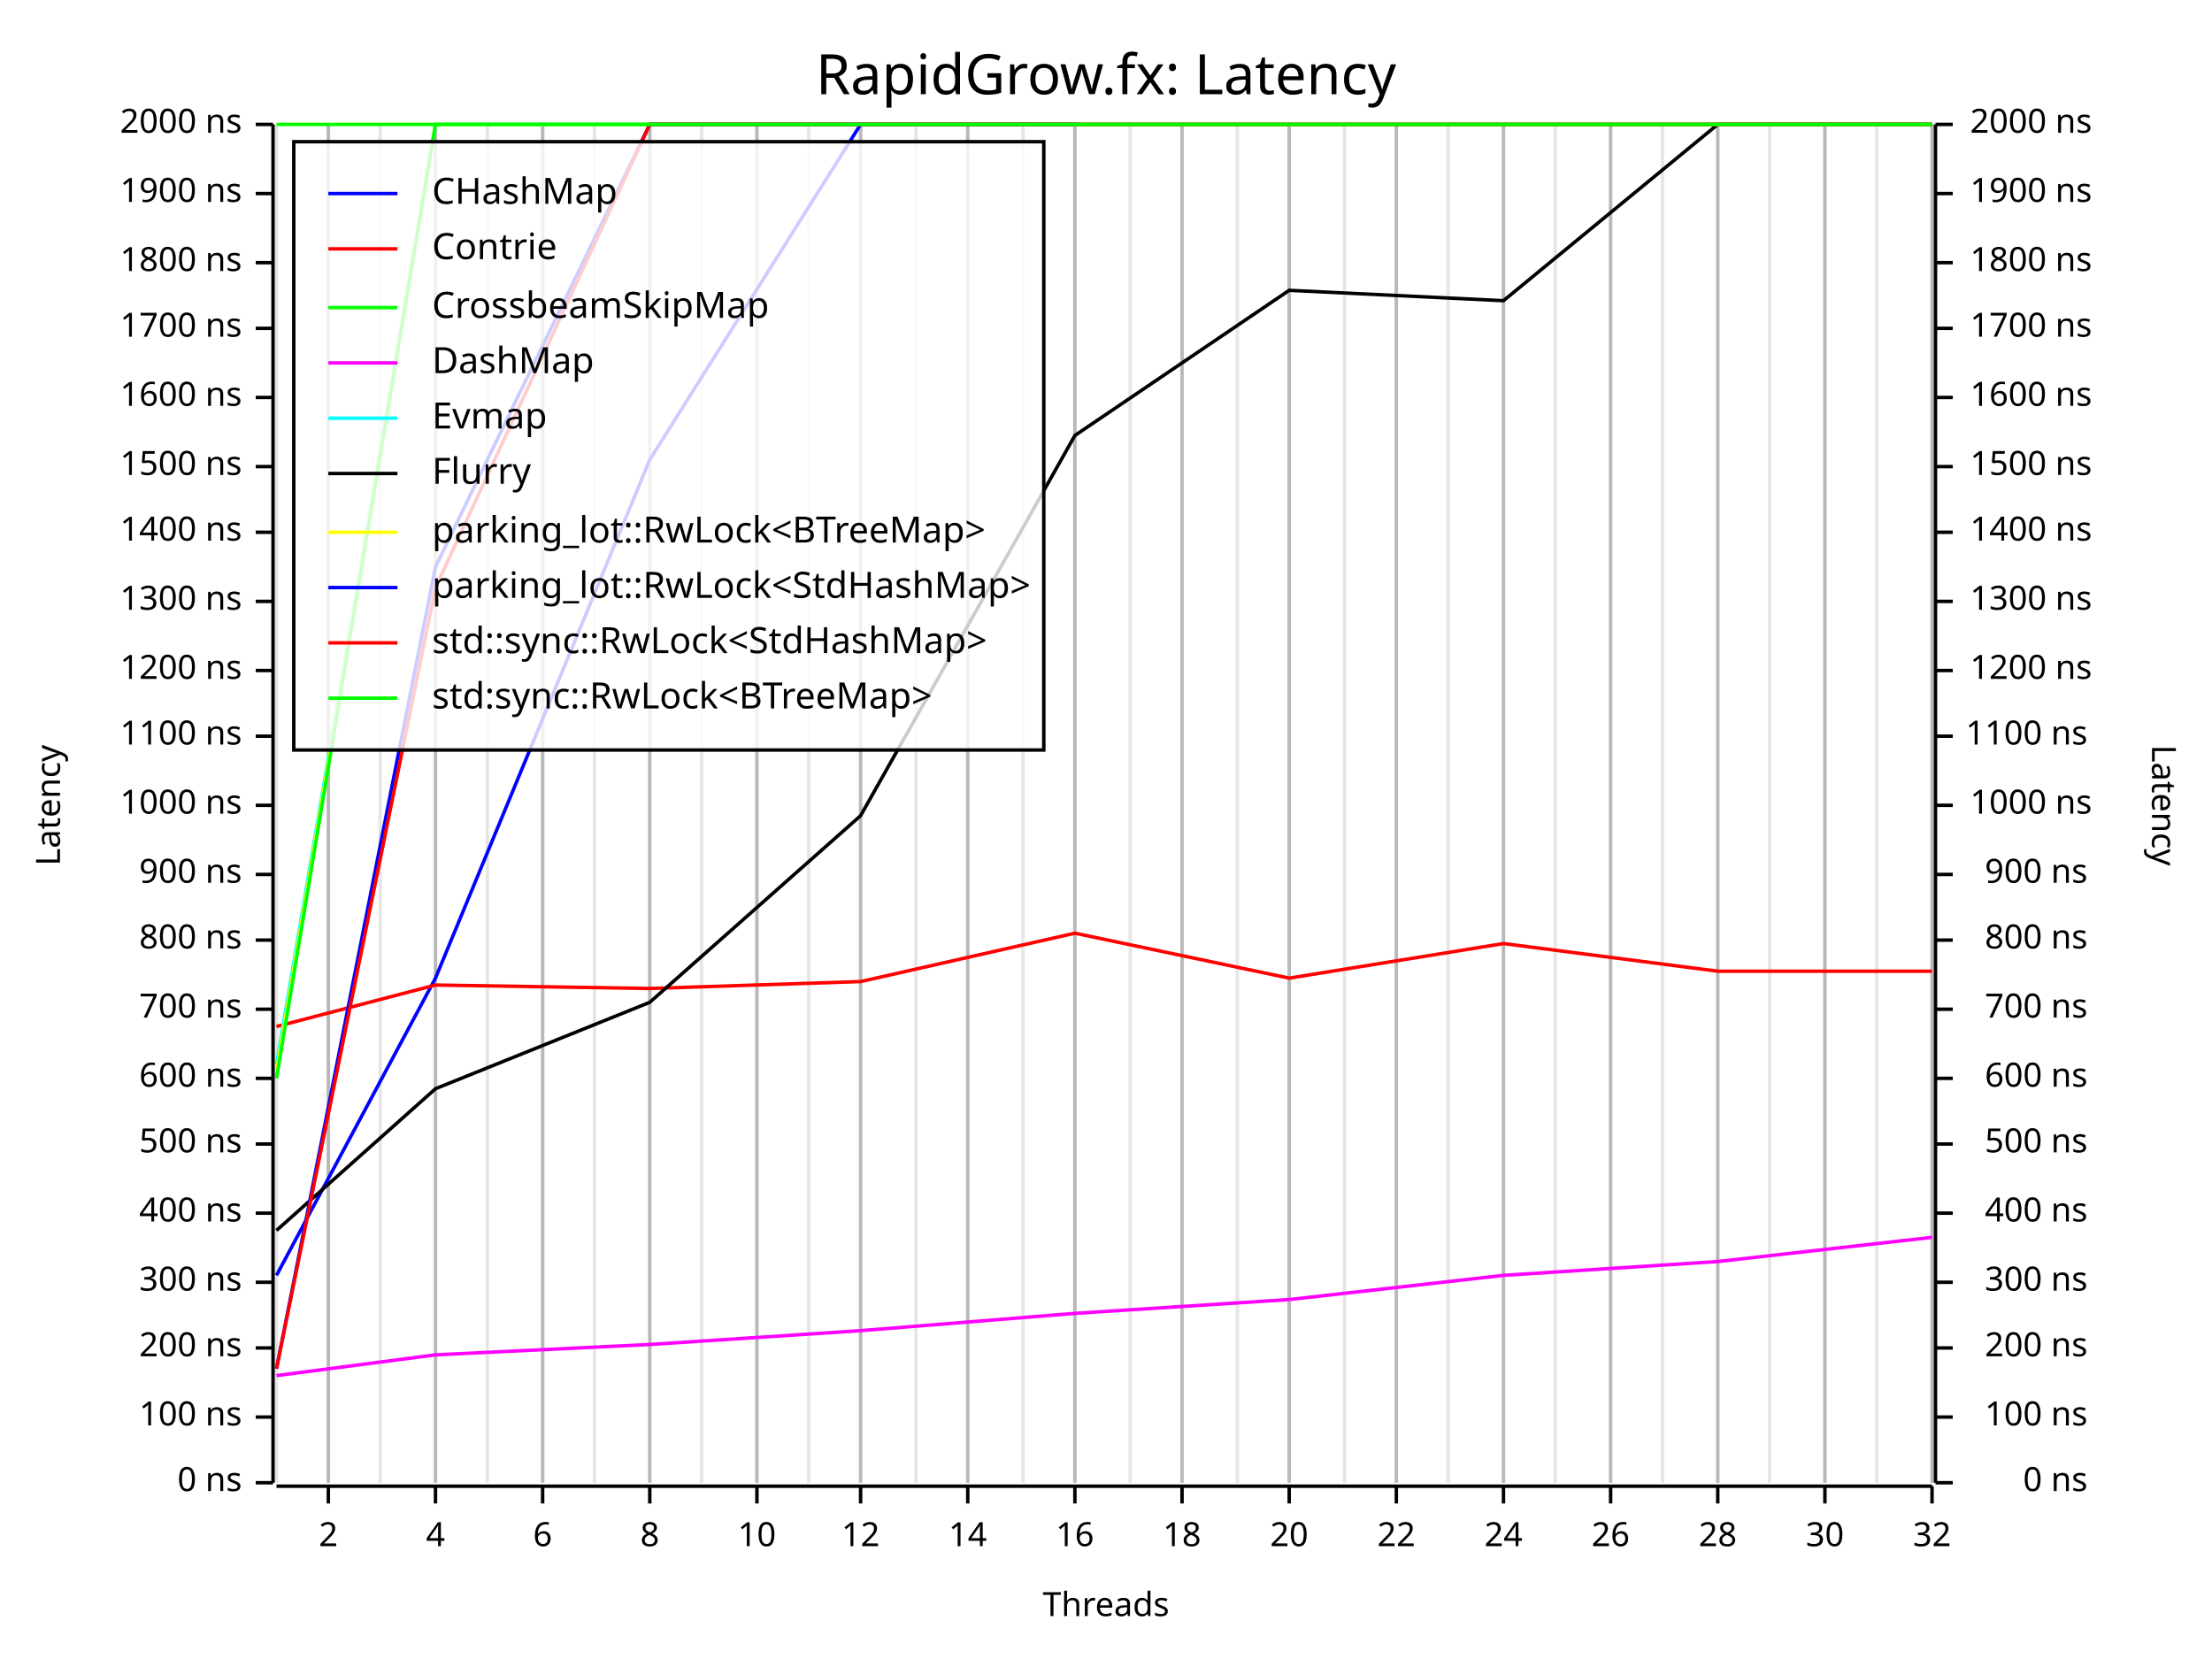
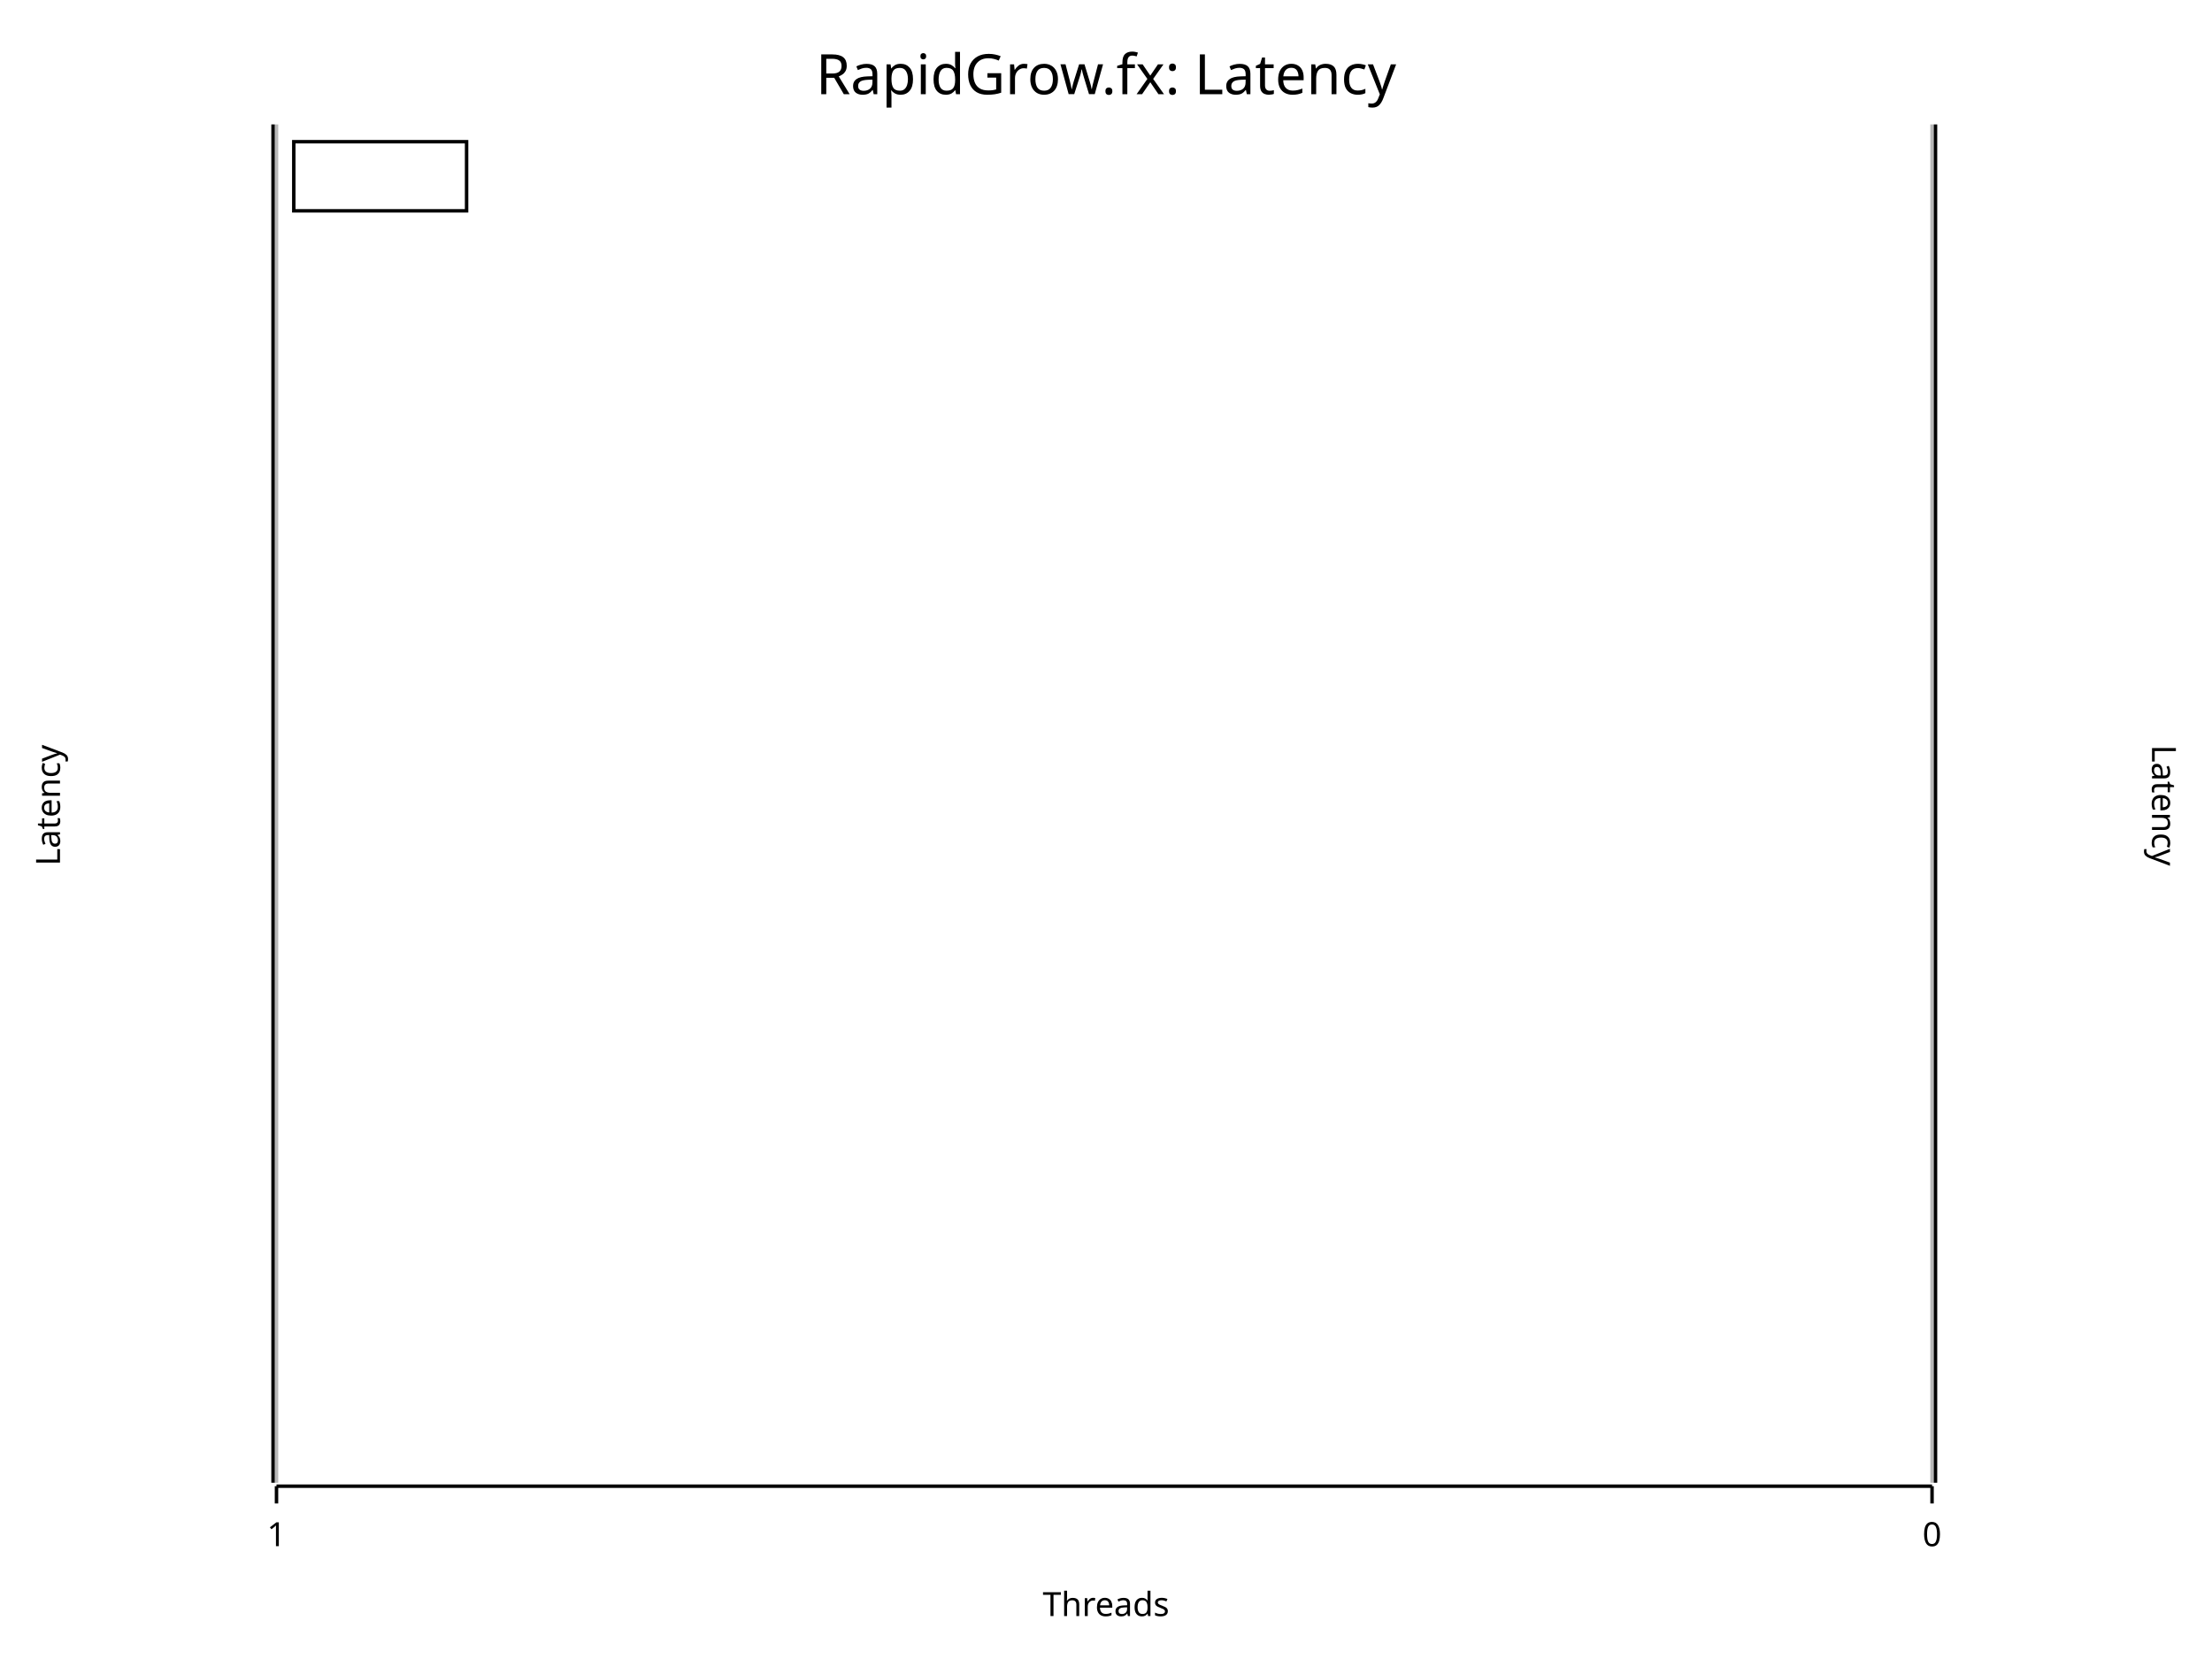
<svg xmlns="http://www.w3.org/2000/svg" width="640" height="480" viewBox="0 0 640 480">
  <rect x="0" y="0" width="640" height="480" opacity="1" fill="#FFFFFF" stroke="none" />
  <text x="320" y="15" dy="0.76em" text-anchor="middle" font-family="Fira Code" font-size="16.129" opacity="1" fill="#000000">
RapidGrow.fx: Latency
</text>
+   <line opacity="0.1" stroke="#000000" stroke-width="1" x1="559" y1="429" x2="559" y2="36" />
  <line opacity="0.1" stroke="#000000" stroke-width="1" x1="80" y1="429" x2="80" y2="36" />
-   <line opacity="0.1" stroke="#000000" stroke-width="1" x1="95" y1="429" x2="95" y2="36" />
-   <line opacity="0.1" stroke="#000000" stroke-width="1" x1="110" y1="429" x2="110" y2="36" />
-   <line opacity="0.1" stroke="#000000" stroke-width="1" x1="126" y1="429" x2="126" y2="36" />
-   <line opacity="0.1" stroke="#000000" stroke-width="1" x1="141" y1="429" x2="141" y2="36" />
-   <line opacity="0.1" stroke="#000000" stroke-width="1" x1="157" y1="429" x2="157" y2="36" />
-   <line opacity="0.1" stroke="#000000" stroke-width="1" x1="172" y1="429" x2="172" y2="36" />
-   <line opacity="0.1" stroke="#000000" stroke-width="1" x1="188" y1="429" x2="188" y2="36" />
-   <line opacity="0.1" stroke="#000000" stroke-width="1" x1="203" y1="429" x2="203" y2="36" />
-   <line opacity="0.1" stroke="#000000" stroke-width="1" x1="219" y1="429" x2="219" y2="36" />
-   <line opacity="0.1" stroke="#000000" stroke-width="1" x1="234" y1="429" x2="234" y2="36" />
-   <line opacity="0.1" stroke="#000000" stroke-width="1" x1="249" y1="429" x2="249" y2="36" />
-   <line opacity="0.1" stroke="#000000" stroke-width="1" x1="265" y1="429" x2="265" y2="36" />
-   <line opacity="0.1" stroke="#000000" stroke-width="1" x1="280" y1="429" x2="280" y2="36" />
-   <line opacity="0.1" stroke="#000000" stroke-width="1" x1="296" y1="429" x2="296" y2="36" />
-   <line opacity="0.1" stroke="#000000" stroke-width="1" x1="311" y1="429" x2="311" y2="36" />
-   <line opacity="0.1" stroke="#000000" stroke-width="1" x1="327" y1="429" x2="327" y2="36" />
-   <line opacity="0.1" stroke="#000000" stroke-width="1" x1="342" y1="429" x2="342" y2="36" />
-   <line opacity="0.1" stroke="#000000" stroke-width="1" x1="358" y1="429" x2="358" y2="36" />
-   <line opacity="0.1" stroke="#000000" stroke-width="1" x1="373" y1="429" x2="373" y2="36" />
-   <line opacity="0.1" stroke="#000000" stroke-width="1" x1="389" y1="429" x2="389" y2="36" />
-   <line opacity="0.1" stroke="#000000" stroke-width="1" x1="404" y1="429" x2="404" y2="36" />
-   <line opacity="0.1" stroke="#000000" stroke-width="1" x1="419" y1="429" x2="419" y2="36" />
-   <line opacity="0.1" stroke="#000000" stroke-width="1" x1="435" y1="429" x2="435" y2="36" />
-   <line opacity="0.1" stroke="#000000" stroke-width="1" x1="450" y1="429" x2="450" y2="36" />
-   <line opacity="0.1" stroke="#000000" stroke-width="1" x1="466" y1="429" x2="466" y2="36" />
-   <line opacity="0.1" stroke="#000000" stroke-width="1" x1="481" y1="429" x2="481" y2="36" />
-   <line opacity="0.1" stroke="#000000" stroke-width="1" x1="497" y1="429" x2="497" y2="36" />
-   <line opacity="0.1" stroke="#000000" stroke-width="1" x1="512" y1="429" x2="512" y2="36" />
-   <line opacity="0.1" stroke="#000000" stroke-width="1" x1="528" y1="429" x2="528" y2="36" />
-   <line opacity="0.1" stroke="#000000" stroke-width="1" x1="543" y1="429" x2="543" y2="36" />
-   <line opacity="0.1" stroke="#000000" stroke-width="1" x1="559" y1="429" x2="559" y2="36" />
  <text x="10" y="233" dy="0.76em" text-anchor="middle" font-family="sans-serif" font-size="9.677" opacity="1" fill="#000000" transform="rotate(270, 10, 233)">
Latency
</text>
  <text x="320" y="470" dy="-0.5ex" text-anchor="middle" font-family="sans-serif" font-size="9.677" opacity="1" fill="#000000">
Threads
</text>
  <text x="630" y="233" dy="0.76em" text-anchor="middle" font-family="sans-serif" font-size="9.677" opacity="1" fill="#000000" transform="rotate(90, 630, 233)">
Latency
</text>
-   <line opacity="0.2" stroke="#000000" stroke-width="1" x1="95" y1="429" x2="95" y2="36" />
-   <line opacity="0.2" stroke="#000000" stroke-width="1" x1="126" y1="429" x2="126" y2="36" />
-   <line opacity="0.2" stroke="#000000" stroke-width="1" x1="157" y1="429" x2="157" y2="36" />
-   <line opacity="0.2" stroke="#000000" stroke-width="1" x1="188" y1="429" x2="188" y2="36" />
-   <line opacity="0.2" stroke="#000000" stroke-width="1" x1="219" y1="429" x2="219" y2="36" />
-   <line opacity="0.2" stroke="#000000" stroke-width="1" x1="249" y1="429" x2="249" y2="36" />
-   <line opacity="0.2" stroke="#000000" stroke-width="1" x1="280" y1="429" x2="280" y2="36" />
-   <line opacity="0.2" stroke="#000000" stroke-width="1" x1="311" y1="429" x2="311" y2="36" />
-   <line opacity="0.2" stroke="#000000" stroke-width="1" x1="342" y1="429" x2="342" y2="36" />
-   <line opacity="0.2" stroke="#000000" stroke-width="1" x1="373" y1="429" x2="373" y2="36" />
-   <line opacity="0.2" stroke="#000000" stroke-width="1" x1="404" y1="429" x2="404" y2="36" />
-   <line opacity="0.2" stroke="#000000" stroke-width="1" x1="435" y1="429" x2="435" y2="36" />
-   <line opacity="0.2" stroke="#000000" stroke-width="1" x1="466" y1="429" x2="466" y2="36" />
-   <line opacity="0.2" stroke="#000000" stroke-width="1" x1="497" y1="429" x2="497" y2="36" />
-   <line opacity="0.2" stroke="#000000" stroke-width="1" x1="528" y1="429" x2="528" y2="36" />
  <line opacity="0.2" stroke="#000000" stroke-width="1" x1="559" y1="429" x2="559" y2="36" />
+   <line opacity="0.2" stroke="#000000" stroke-width="1" x1="80" y1="429" x2="80" y2="36" />
  <polyline fill="none" opacity="1" stroke="#000000" stroke-width="1" points="79,36 79,429 " />
-   <text x="70" y="429" dy="0.5ex" text-anchor="end" font-family="sans-serif" font-size="9.677" opacity="1" fill="#000000">
- 0 ns
- </text>
-   <polyline fill="none" opacity="1" stroke="#000000" stroke-width="1" points="74,429 79,429 " />
-   <text x="70" y="410" dy="0.5ex" text-anchor="end" font-family="sans-serif" font-size="9.677" opacity="1" fill="#000000">
- 100 ns
- </text>
-   <polyline fill="none" opacity="1" stroke="#000000" stroke-width="1" points="74,410 79,410 " />
-   <text x="70" y="390" dy="0.5ex" text-anchor="end" font-family="sans-serif" font-size="9.677" opacity="1" fill="#000000">
- 200 ns
- </text>
-   <polyline fill="none" opacity="1" stroke="#000000" stroke-width="1" points="74,390 79,390 " />
-   <text x="70" y="371" dy="0.5ex" text-anchor="end" font-family="sans-serif" font-size="9.677" opacity="1" fill="#000000">
- 300 ns
- </text>
-   <polyline fill="none" opacity="1" stroke="#000000" stroke-width="1" points="74,371 79,371 " />
-   <text x="70" y="351" dy="0.5ex" text-anchor="end" font-family="sans-serif" font-size="9.677" opacity="1" fill="#000000">
- 400 ns
- </text>
-   <polyline fill="none" opacity="1" stroke="#000000" stroke-width="1" points="74,351 79,351 " />
-   <text x="70" y="331" dy="0.5ex" text-anchor="end" font-family="sans-serif" font-size="9.677" opacity="1" fill="#000000">
- 500 ns
- </text>
-   <polyline fill="none" opacity="1" stroke="#000000" stroke-width="1" points="74,331 79,331 " />
-   <text x="70" y="312" dy="0.5ex" text-anchor="end" font-family="sans-serif" font-size="9.677" opacity="1" fill="#000000">
- 600 ns
- </text>
-   <polyline fill="none" opacity="1" stroke="#000000" stroke-width="1" points="74,312 79,312 " />
-   <text x="70" y="292" dy="0.5ex" text-anchor="end" font-family="sans-serif" font-size="9.677" opacity="1" fill="#000000">
- 700 ns
- </text>
-   <polyline fill="none" opacity="1" stroke="#000000" stroke-width="1" points="74,292 79,292 " />
-   <text x="70" y="272" dy="0.5ex" text-anchor="end" font-family="sans-serif" font-size="9.677" opacity="1" fill="#000000">
- 800 ns
- </text>
-   <polyline fill="none" opacity="1" stroke="#000000" stroke-width="1" points="74,272 79,272 " />
-   <text x="70" y="253" dy="0.5ex" text-anchor="end" font-family="sans-serif" font-size="9.677" opacity="1" fill="#000000">
- 900 ns
- </text>
-   <polyline fill="none" opacity="1" stroke="#000000" stroke-width="1" points="74,253 79,253 " />
-   <text x="70" y="233" dy="0.5ex" text-anchor="end" font-family="sans-serif" font-size="9.677" opacity="1" fill="#000000">
- 1000 ns
- </text>
-   <polyline fill="none" opacity="1" stroke="#000000" stroke-width="1" points="74,233 79,233 " />
-   <text x="70" y="213" dy="0.5ex" text-anchor="end" font-family="sans-serif" font-size="9.677" opacity="1" fill="#000000">
- 1100 ns
- </text>
-   <polyline fill="none" opacity="1" stroke="#000000" stroke-width="1" points="74,213 79,213 " />
-   <text x="70" y="194" dy="0.5ex" text-anchor="end" font-family="sans-serif" font-size="9.677" opacity="1" fill="#000000">
- 1200 ns
- </text>
-   <polyline fill="none" opacity="1" stroke="#000000" stroke-width="1" points="74,194 79,194 " />
-   <text x="70" y="174" dy="0.5ex" text-anchor="end" font-family="sans-serif" font-size="9.677" opacity="1" fill="#000000">
- 1300 ns
- </text>
-   <polyline fill="none" opacity="1" stroke="#000000" stroke-width="1" points="74,174 79,174 " />
-   <text x="70" y="154" dy="0.5ex" text-anchor="end" font-family="sans-serif" font-size="9.677" opacity="1" fill="#000000">
- 1400 ns
- </text>
-   <polyline fill="none" opacity="1" stroke="#000000" stroke-width="1" points="74,154 79,154 " />
-   <text x="70" y="135" dy="0.5ex" text-anchor="end" font-family="sans-serif" font-size="9.677" opacity="1" fill="#000000">
- 1500 ns
- </text>
-   <polyline fill="none" opacity="1" stroke="#000000" stroke-width="1" points="74,135 79,135 " />
-   <text x="70" y="115" dy="0.5ex" text-anchor="end" font-family="sans-serif" font-size="9.677" opacity="1" fill="#000000">
- 1600 ns
- </text>
-   <polyline fill="none" opacity="1" stroke="#000000" stroke-width="1" points="74,115 79,115 " />
-   <text x="70" y="95" dy="0.5ex" text-anchor="end" font-family="sans-serif" font-size="9.677" opacity="1" fill="#000000">
- 1700 ns
- </text>
-   <polyline fill="none" opacity="1" stroke="#000000" stroke-width="1" points="74,95 79,95 " />
-   <text x="70" y="76" dy="0.5ex" text-anchor="end" font-family="sans-serif" font-size="9.677" opacity="1" fill="#000000">
- 1800 ns
- </text>
-   <polyline fill="none" opacity="1" stroke="#000000" stroke-width="1" points="74,76 79,76 " />
-   <text x="70" y="56" dy="0.5ex" text-anchor="end" font-family="sans-serif" font-size="9.677" opacity="1" fill="#000000">
- 1900 ns
- </text>
-   <polyline fill="none" opacity="1" stroke="#000000" stroke-width="1" points="74,56 79,56 " />
-   <text x="70" y="36" dy="0.5ex" text-anchor="end" font-family="sans-serif" font-size="9.677" opacity="1" fill="#000000">
- 2000 ns
- </text>
-   <polyline fill="none" opacity="1" stroke="#000000" stroke-width="1" points="74,36 79,36 " />
  <polyline fill="none" opacity="1" stroke="#000000" stroke-width="1" points="80,430 559,430 " />
-   <text x="95" y="440" dy="0.76em" text-anchor="middle" font-family="sans-serif" font-size="9.677" opacity="1" fill="#000000">
- 2
- </text>
-   <polyline fill="none" opacity="1" stroke="#000000" stroke-width="1" points="95,430 95,435 " />
-   <text x="126" y="440" dy="0.76em" text-anchor="middle" font-family="sans-serif" font-size="9.677" opacity="1" fill="#000000">
- 4
- </text>
-   <polyline fill="none" opacity="1" stroke="#000000" stroke-width="1" points="126,430 126,435 " />
-   <text x="157" y="440" dy="0.76em" text-anchor="middle" font-family="sans-serif" font-size="9.677" opacity="1" fill="#000000">
- 6
- </text>
-   <polyline fill="none" opacity="1" stroke="#000000" stroke-width="1" points="157,430 157,435 " />
-   <text x="188" y="440" dy="0.76em" text-anchor="middle" font-family="sans-serif" font-size="9.677" opacity="1" fill="#000000">
- 8
- </text>
-   <polyline fill="none" opacity="1" stroke="#000000" stroke-width="1" points="188,430 188,435 " />
-   <text x="219" y="440" dy="0.76em" text-anchor="middle" font-family="sans-serif" font-size="9.677" opacity="1" fill="#000000">
- 10
- </text>
-   <polyline fill="none" opacity="1" stroke="#000000" stroke-width="1" points="219,430 219,435 " />
-   <text x="249" y="440" dy="0.76em" text-anchor="middle" font-family="sans-serif" font-size="9.677" opacity="1" fill="#000000">
- 12
- </text>
-   <polyline fill="none" opacity="1" stroke="#000000" stroke-width="1" points="249,430 249,435 " />
-   <text x="280" y="440" dy="0.76em" text-anchor="middle" font-family="sans-serif" font-size="9.677" opacity="1" fill="#000000">
- 14
- </text>
-   <polyline fill="none" opacity="1" stroke="#000000" stroke-width="1" points="280,430 280,435 " />
-   <text x="311" y="440" dy="0.76em" text-anchor="middle" font-family="sans-serif" font-size="9.677" opacity="1" fill="#000000">
- 16
- </text>
-   <polyline fill="none" opacity="1" stroke="#000000" stroke-width="1" points="311,430 311,435 " />
-   <text x="342" y="440" dy="0.76em" text-anchor="middle" font-family="sans-serif" font-size="9.677" opacity="1" fill="#000000">
- 18
- </text>
-   <polyline fill="none" opacity="1" stroke="#000000" stroke-width="1" points="342,430 342,435 " />
-   <text x="373" y="440" dy="0.76em" text-anchor="middle" font-family="sans-serif" font-size="9.677" opacity="1" fill="#000000">
- 20
- </text>
-   <polyline fill="none" opacity="1" stroke="#000000" stroke-width="1" points="373,430 373,435 " />
-   <text x="404" y="440" dy="0.76em" text-anchor="middle" font-family="sans-serif" font-size="9.677" opacity="1" fill="#000000">
- 22
- </text>
-   <polyline fill="none" opacity="1" stroke="#000000" stroke-width="1" points="404,430 404,435 " />
-   <text x="435" y="440" dy="0.76em" text-anchor="middle" font-family="sans-serif" font-size="9.677" opacity="1" fill="#000000">
- 24
- </text>
-   <polyline fill="none" opacity="1" stroke="#000000" stroke-width="1" points="435,430 435,435 " />
-   <text x="466" y="440" dy="0.76em" text-anchor="middle" font-family="sans-serif" font-size="9.677" opacity="1" fill="#000000">
- 26
- </text>
-   <polyline fill="none" opacity="1" stroke="#000000" stroke-width="1" points="466,430 466,435 " />
-   <text x="497" y="440" dy="0.76em" text-anchor="middle" font-family="sans-serif" font-size="9.677" opacity="1" fill="#000000">
- 28
- </text>
-   <polyline fill="none" opacity="1" stroke="#000000" stroke-width="1" points="497,430 497,435 " />
-   <text x="528" y="440" dy="0.76em" text-anchor="middle" font-family="sans-serif" font-size="9.677" opacity="1" fill="#000000">
- 30
- </text>
-   <polyline fill="none" opacity="1" stroke="#000000" stroke-width="1" points="528,430 528,435 " />
  <text x="559" y="440" dy="0.76em" text-anchor="middle" font-family="sans-serif" font-size="9.677" opacity="1" fill="#000000">
- 32
+ 0
</text>
  <polyline fill="none" opacity="1" stroke="#000000" stroke-width="1" points="559,430 559,435 " />
+   <text x="80" y="440" dy="0.76em" text-anchor="middle" font-family="sans-serif" font-size="9.677" opacity="1" fill="#000000">
+ 1
+ </text>
+   <polyline fill="none" opacity="1" stroke="#000000" stroke-width="1" points="80,430 80,435 " />
  <polyline fill="none" opacity="1" stroke="#000000" stroke-width="1" points="560,36 560,429 " />
-   <text x="604" y="429" dy="0.5ex" text-anchor="end" font-family="sans-serif" font-size="9.677" opacity="1" fill="#000000">
- 0 ns
- </text>
-   <polyline fill="none" opacity="1" stroke="#000000" stroke-width="1" points="560,429 565,429 " />
-   <text x="604" y="410" dy="0.5ex" text-anchor="end" font-family="sans-serif" font-size="9.677" opacity="1" fill="#000000">
- 100 ns
- </text>
-   <polyline fill="none" opacity="1" stroke="#000000" stroke-width="1" points="560,410 565,410 " />
-   <text x="604" y="390" dy="0.5ex" text-anchor="end" font-family="sans-serif" font-size="9.677" opacity="1" fill="#000000">
- 200 ns
- </text>
-   <polyline fill="none" opacity="1" stroke="#000000" stroke-width="1" points="560,390 565,390 " />
-   <text x="604" y="371" dy="0.5ex" text-anchor="end" font-family="sans-serif" font-size="9.677" opacity="1" fill="#000000">
- 300 ns
- </text>
-   <polyline fill="none" opacity="1" stroke="#000000" stroke-width="1" points="560,371 565,371 " />
-   <text x="604" y="351" dy="0.5ex" text-anchor="end" font-family="sans-serif" font-size="9.677" opacity="1" fill="#000000">
- 400 ns
- </text>
-   <polyline fill="none" opacity="1" stroke="#000000" stroke-width="1" points="560,351 565,351 " />
-   <text x="604" y="331" dy="0.5ex" text-anchor="end" font-family="sans-serif" font-size="9.677" opacity="1" fill="#000000">
- 500 ns
- </text>
-   <polyline fill="none" opacity="1" stroke="#000000" stroke-width="1" points="560,331 565,331 " />
-   <text x="604" y="312" dy="0.5ex" text-anchor="end" font-family="sans-serif" font-size="9.677" opacity="1" fill="#000000">
- 600 ns
- </text>
-   <polyline fill="none" opacity="1" stroke="#000000" stroke-width="1" points="560,312 565,312 " />
-   <text x="604" y="292" dy="0.5ex" text-anchor="end" font-family="sans-serif" font-size="9.677" opacity="1" fill="#000000">
- 700 ns
- </text>
-   <polyline fill="none" opacity="1" stroke="#000000" stroke-width="1" points="560,292 565,292 " />
-   <text x="604" y="272" dy="0.5ex" text-anchor="end" font-family="sans-serif" font-size="9.677" opacity="1" fill="#000000">
- 800 ns
- </text>
-   <polyline fill="none" opacity="1" stroke="#000000" stroke-width="1" points="560,272 565,272 " />
-   <text x="604" y="253" dy="0.5ex" text-anchor="end" font-family="sans-serif" font-size="9.677" opacity="1" fill="#000000">
- 900 ns
- </text>
-   <polyline fill="none" opacity="1" stroke="#000000" stroke-width="1" points="560,253 565,253 " />
-   <text x="570" y="233" dy="0.5ex" text-anchor="start" font-family="sans-serif" font-size="9.677" opacity="1" fill="#000000">
- 1000 ns
- </text>
-   <polyline fill="none" opacity="1" stroke="#000000" stroke-width="1" points="560,233 565,233 " />
-   <text x="604" y="213" dy="0.5ex" text-anchor="end" font-family="sans-serif" font-size="9.677" opacity="1" fill="#000000">
- 1100 ns
- </text>
-   <polyline fill="none" opacity="1" stroke="#000000" stroke-width="1" points="560,213 565,213 " />
-   <text x="570" y="194" dy="0.5ex" text-anchor="start" font-family="sans-serif" font-size="9.677" opacity="1" fill="#000000">
- 1200 ns
- </text>
-   <polyline fill="none" opacity="1" stroke="#000000" stroke-width="1" points="560,194 565,194 " />
-   <text x="570" y="174" dy="0.5ex" text-anchor="start" font-family="sans-serif" font-size="9.677" opacity="1" fill="#000000">
- 1300 ns
- </text>
-   <polyline fill="none" opacity="1" stroke="#000000" stroke-width="1" points="560,174 565,174 " />
-   <text x="570" y="154" dy="0.5ex" text-anchor="start" font-family="sans-serif" font-size="9.677" opacity="1" fill="#000000">
- 1400 ns
- </text>
-   <polyline fill="none" opacity="1" stroke="#000000" stroke-width="1" points="560,154 565,154 " />
-   <text x="570" y="135" dy="0.5ex" text-anchor="start" font-family="sans-serif" font-size="9.677" opacity="1" fill="#000000">
- 1500 ns
- </text>
-   <polyline fill="none" opacity="1" stroke="#000000" stroke-width="1" points="560,135 565,135 " />
-   <text x="570" y="115" dy="0.5ex" text-anchor="start" font-family="sans-serif" font-size="9.677" opacity="1" fill="#000000">
- 1600 ns
- </text>
-   <polyline fill="none" opacity="1" stroke="#000000" stroke-width="1" points="560,115 565,115 " />
-   <text x="570" y="95" dy="0.5ex" text-anchor="start" font-family="sans-serif" font-size="9.677" opacity="1" fill="#000000">
- 1700 ns
- </text>
-   <polyline fill="none" opacity="1" stroke="#000000" stroke-width="1" points="560,95 565,95 " />
-   <text x="570" y="76" dy="0.5ex" text-anchor="start" font-family="sans-serif" font-size="9.677" opacity="1" fill="#000000">
- 1800 ns
- </text>
-   <polyline fill="none" opacity="1" stroke="#000000" stroke-width="1" points="560,76 565,76 " />
-   <text x="570" y="56" dy="0.5ex" text-anchor="start" font-family="sans-serif" font-size="9.677" opacity="1" fill="#000000">
- 1900 ns
- </text>
-   <polyline fill="none" opacity="1" stroke="#000000" stroke-width="1" points="560,56 565,56 " />
-   <text x="570" y="36" dy="0.5ex" text-anchor="start" font-family="sans-serif" font-size="9.677" opacity="1" fill="#000000">
- 2000 ns
- </text>
-   <polyline fill="none" opacity="1" stroke="#000000" stroke-width="1" points="560,36 565,36 " />
-   <polyline fill="none" opacity="1" stroke="#0000FF" stroke-width="1" points="80,369 126,283 188,133 249,36 311,36 373,36 435,36 497,36 559,36 " />
-   <polyline fill="none" opacity="1" stroke="#FF0000" stroke-width="1" points="80,297 126,285 188,286 249,284 311,270 373,283 435,273 497,281 559,281 " />
-   <polyline fill="none" opacity="1" stroke="#00FF00" stroke-width="1" points="80,36 126,36 188,36 249,36 311,36 373,36 435,36 497,36 559,36 " />
-   <polyline fill="none" opacity="1" stroke="#FF00FF" stroke-width="1" points="80,398 126,392 188,389 249,385 311,380 373,376 435,369 497,365 559,358 " />
-   <polyline fill="none" opacity="1" stroke="#00FFFF" stroke-width="1" points="80,308 126,36 188,36 249,36 311,36 373,36 435,36 497,36 559,36 " />
-   <polyline fill="none" opacity="1" stroke="#000000" stroke-width="1" points="80,356 126,315 188,290 249,236 311,126 373,84 435,87 497,36 559,36 " />
-   <polyline fill="none" opacity="1" stroke="#FFFF00" stroke-width="1" points="80,310 126,36 188,36 249,36 311,36 373,36 435,36 497,36 559,36 " />
-   <polyline fill="none" opacity="1" stroke="#0000FF" stroke-width="1" points="80,396 126,164 188,36 249,36 311,36 " />
-   <polyline fill="none" opacity="1" stroke="#FF0000" stroke-width="1" points="80,396 126,170 188,36 249,36 311,36 373,36 435,36 497,36 559,36 " />
-   <polyline fill="none" opacity="1" stroke="#00FF00" stroke-width="1" points="80,312 126,36 188,36 249,36 311,36 373,36 435,36 497,36 559,36 " />
-   <rect x="85" y="41" width="217" height="176" opacity="0.8" fill="#FFFFFF" stroke="none" />
-   <rect x="85" y="41" width="217" height="176" opacity="1" fill="none" stroke="#000000" />
-   <text x="125" y="51" dy="0.76em" text-anchor="start" font-family="Fira Code" font-size="10.484" opacity="1" fill="#000000">
- CHashMap
- </text>
-   <text x="125" y="67" dy="0.76em" text-anchor="start" font-family="Fira Code" font-size="10.484" opacity="1" fill="#000000">
- Contrie
- </text>
-   <text x="125" y="84" dy="0.76em" text-anchor="start" font-family="Fira Code" font-size="10.484" opacity="1" fill="#000000">
- CrossbeamSkipMap
- </text>
-   <text x="125" y="100" dy="0.76em" text-anchor="start" font-family="Fira Code" font-size="10.484" opacity="1" fill="#000000">
- DashMap
- </text>
-   <text x="125" y="116" dy="0.76em" text-anchor="start" font-family="Fira Code" font-size="10.484" opacity="1" fill="#000000">
- Evmap
- </text>
-   <text x="125" y="132" dy="0.76em" text-anchor="start" font-family="Fira Code" font-size="10.484" opacity="1" fill="#000000">
- Flurry
- </text>
-   <text x="125" y="149" dy="0.76em" text-anchor="start" font-family="Fira Code" font-size="10.484" opacity="1" fill="#000000">
- parking_lot::RwLock&lt;BTreeMap&gt;
- </text>
-   <text x="125" y="165" dy="0.76em" text-anchor="start" font-family="Fira Code" font-size="10.484" opacity="1" fill="#000000">
- parking_lot::RwLock&lt;StdHashMap&gt;
- </text>
-   <text x="125" y="181" dy="0.76em" text-anchor="start" font-family="Fira Code" font-size="10.484" opacity="1" fill="#000000">
- std::sync::RwLock&lt;StdHashMap&gt;
- </text>
-   <text x="125" y="197" dy="0.76em" text-anchor="start" font-family="Fira Code" font-size="10.484" opacity="1" fill="#000000">
- std:sync::RwLock&lt;BTreeMap&gt;
- </text>
-   <polyline fill="none" opacity="1" stroke="#0000FF" stroke-width="1" points="95,56 115,56 " />
-   <polyline fill="none" opacity="1" stroke="#FF0000" stroke-width="1" points="95,72 115,72 " />
-   <polyline fill="none" opacity="1" stroke="#00FF00" stroke-width="1" points="95,89 115,89 " />
-   <polyline fill="none" opacity="1" stroke="#FF00FF" stroke-width="1" points="95,105 115,105 " />
-   <polyline fill="none" opacity="1" stroke="#00FFFF" stroke-width="1" points="95,121 115,121 " />
-   <polyline fill="none" opacity="1" stroke="#000000" stroke-width="1" points="95,137 115,137 " />
-   <polyline fill="none" opacity="1" stroke="#FFFF00" stroke-width="1" points="95,154 115,154 " />
-   <polyline fill="none" opacity="1" stroke="#0000FF" stroke-width="1" points="95,170 115,170 " />
-   <polyline fill="none" opacity="1" stroke="#FF0000" stroke-width="1" points="95,186 115,186 " />
-   <polyline fill="none" opacity="1" stroke="#00FF00" stroke-width="1" points="95,202 115,202 " />
+   <rect x="85" y="41" width="50" height="20" opacity="0.8" fill="#FFFFFF" stroke="none" />
+   <rect x="85" y="41" width="50" height="20" opacity="1" fill="none" stroke="#000000" />
</svg>
